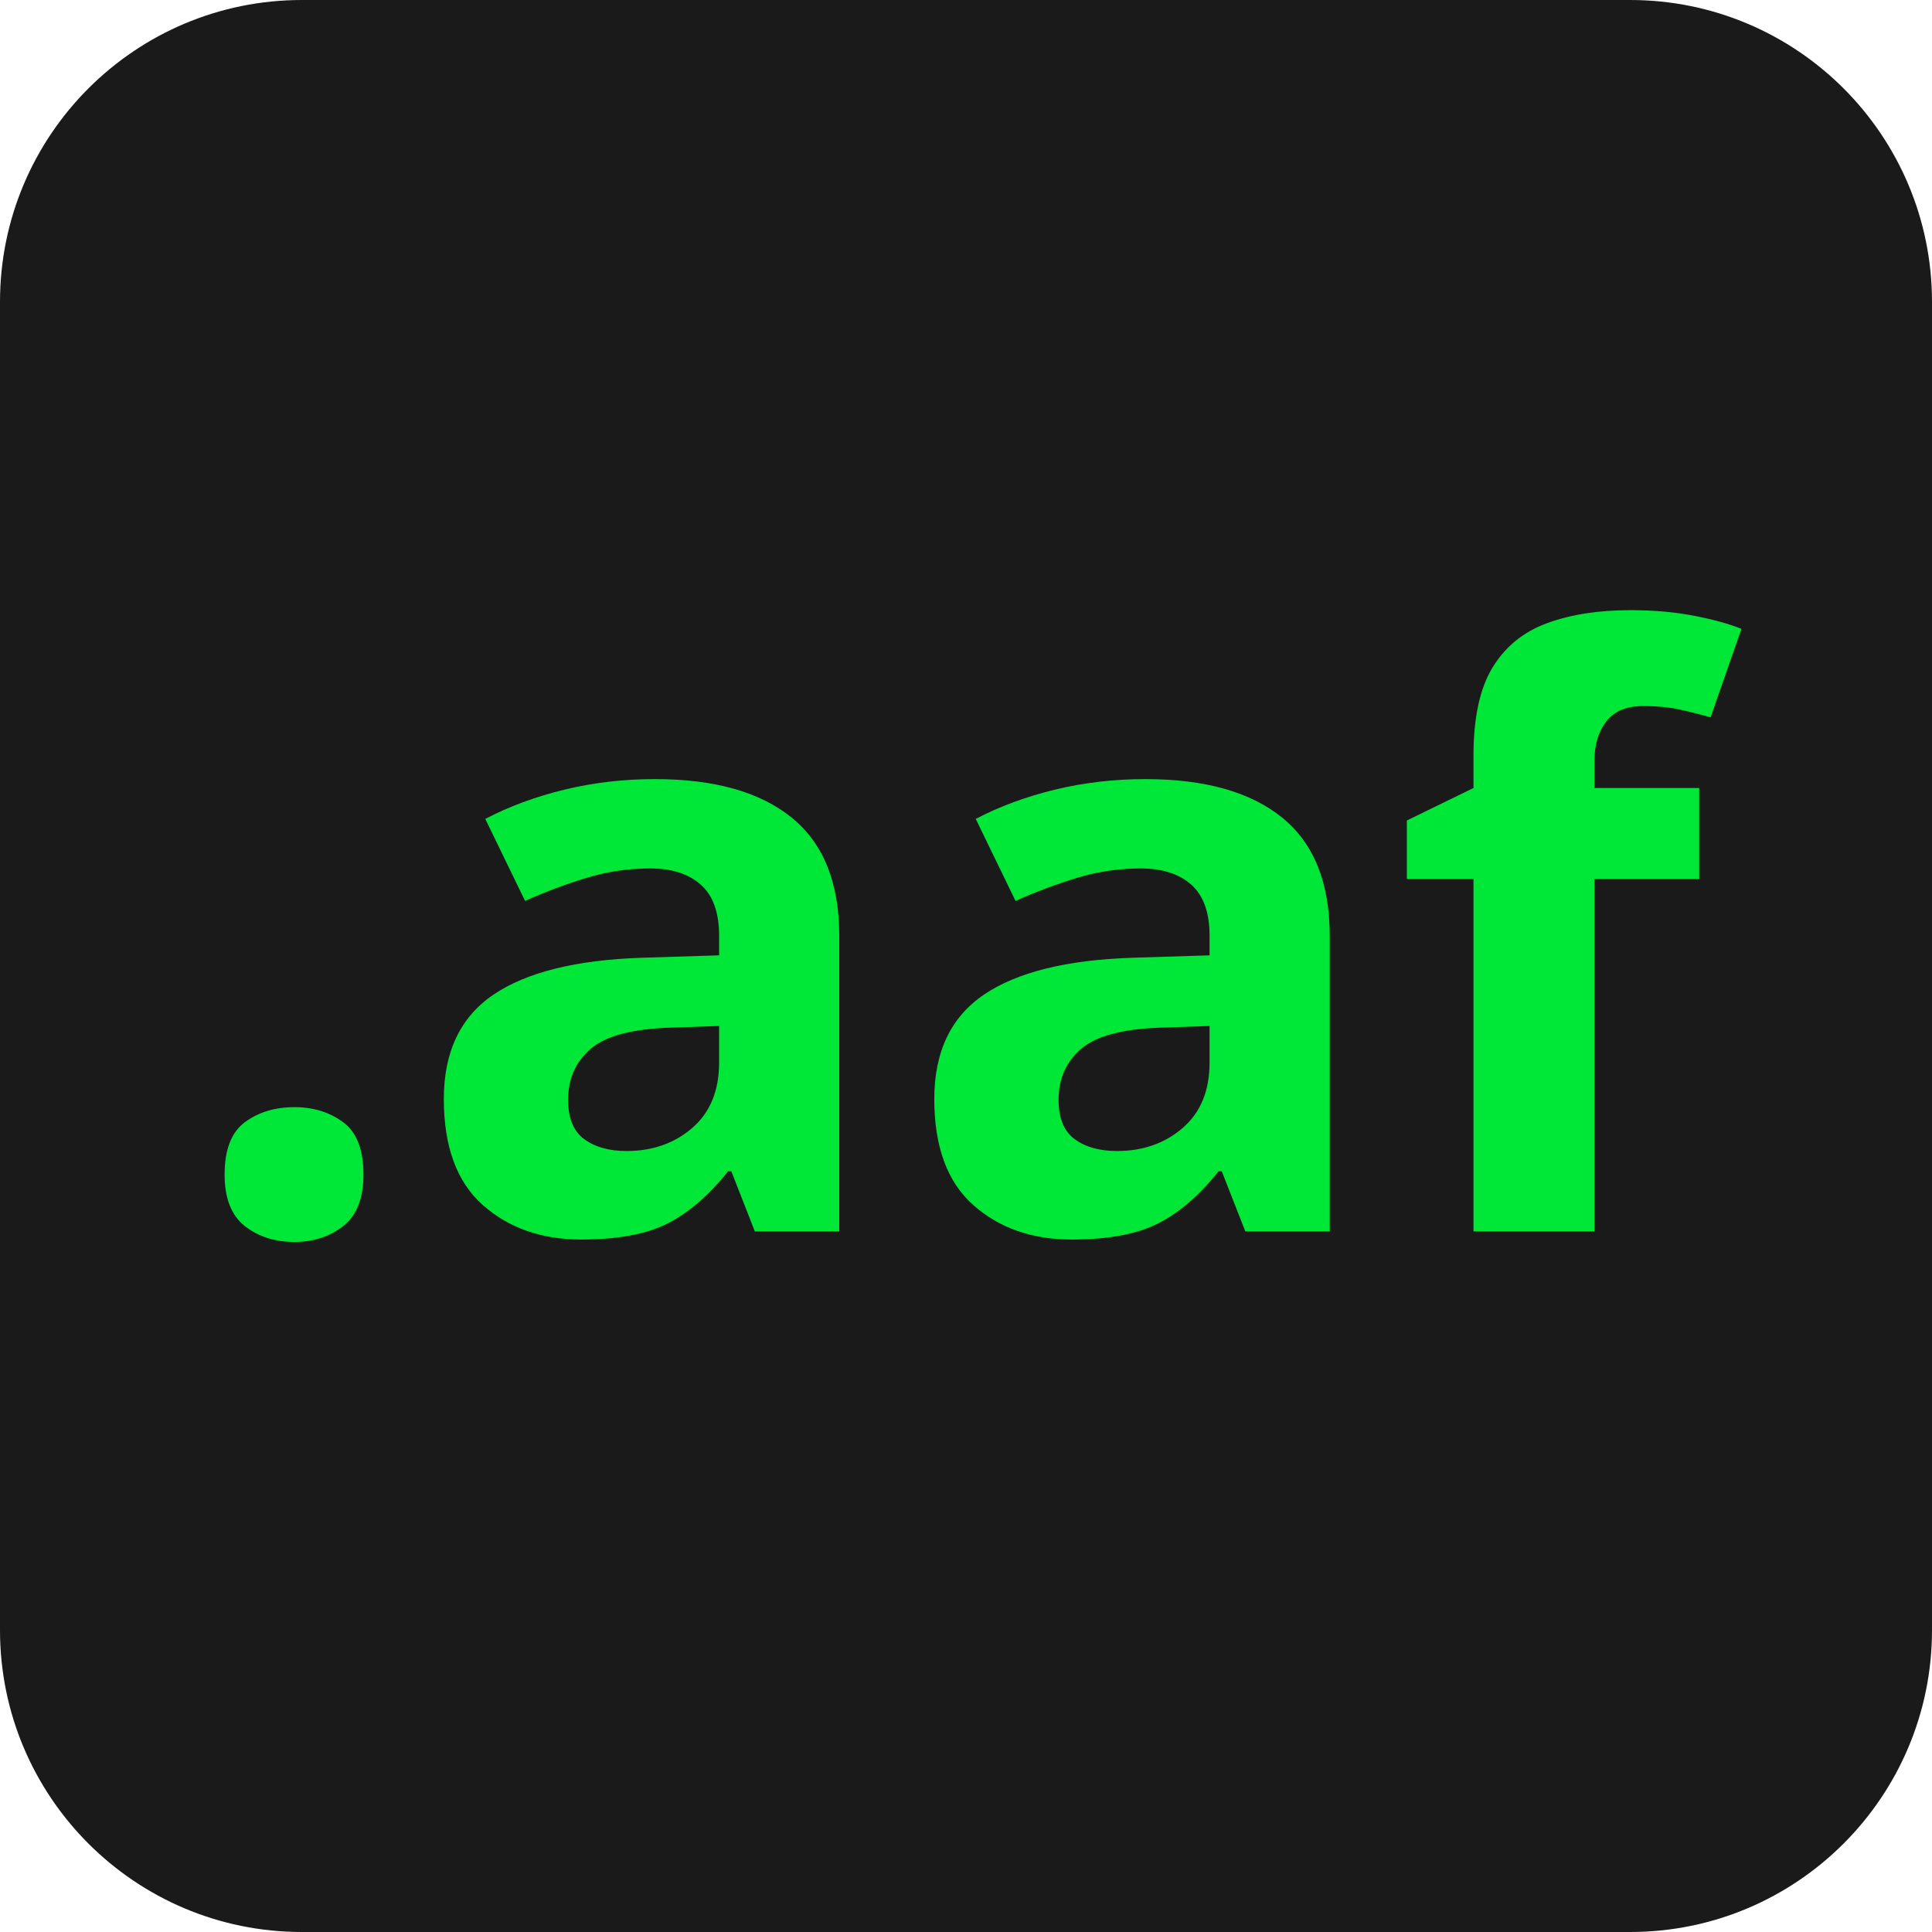
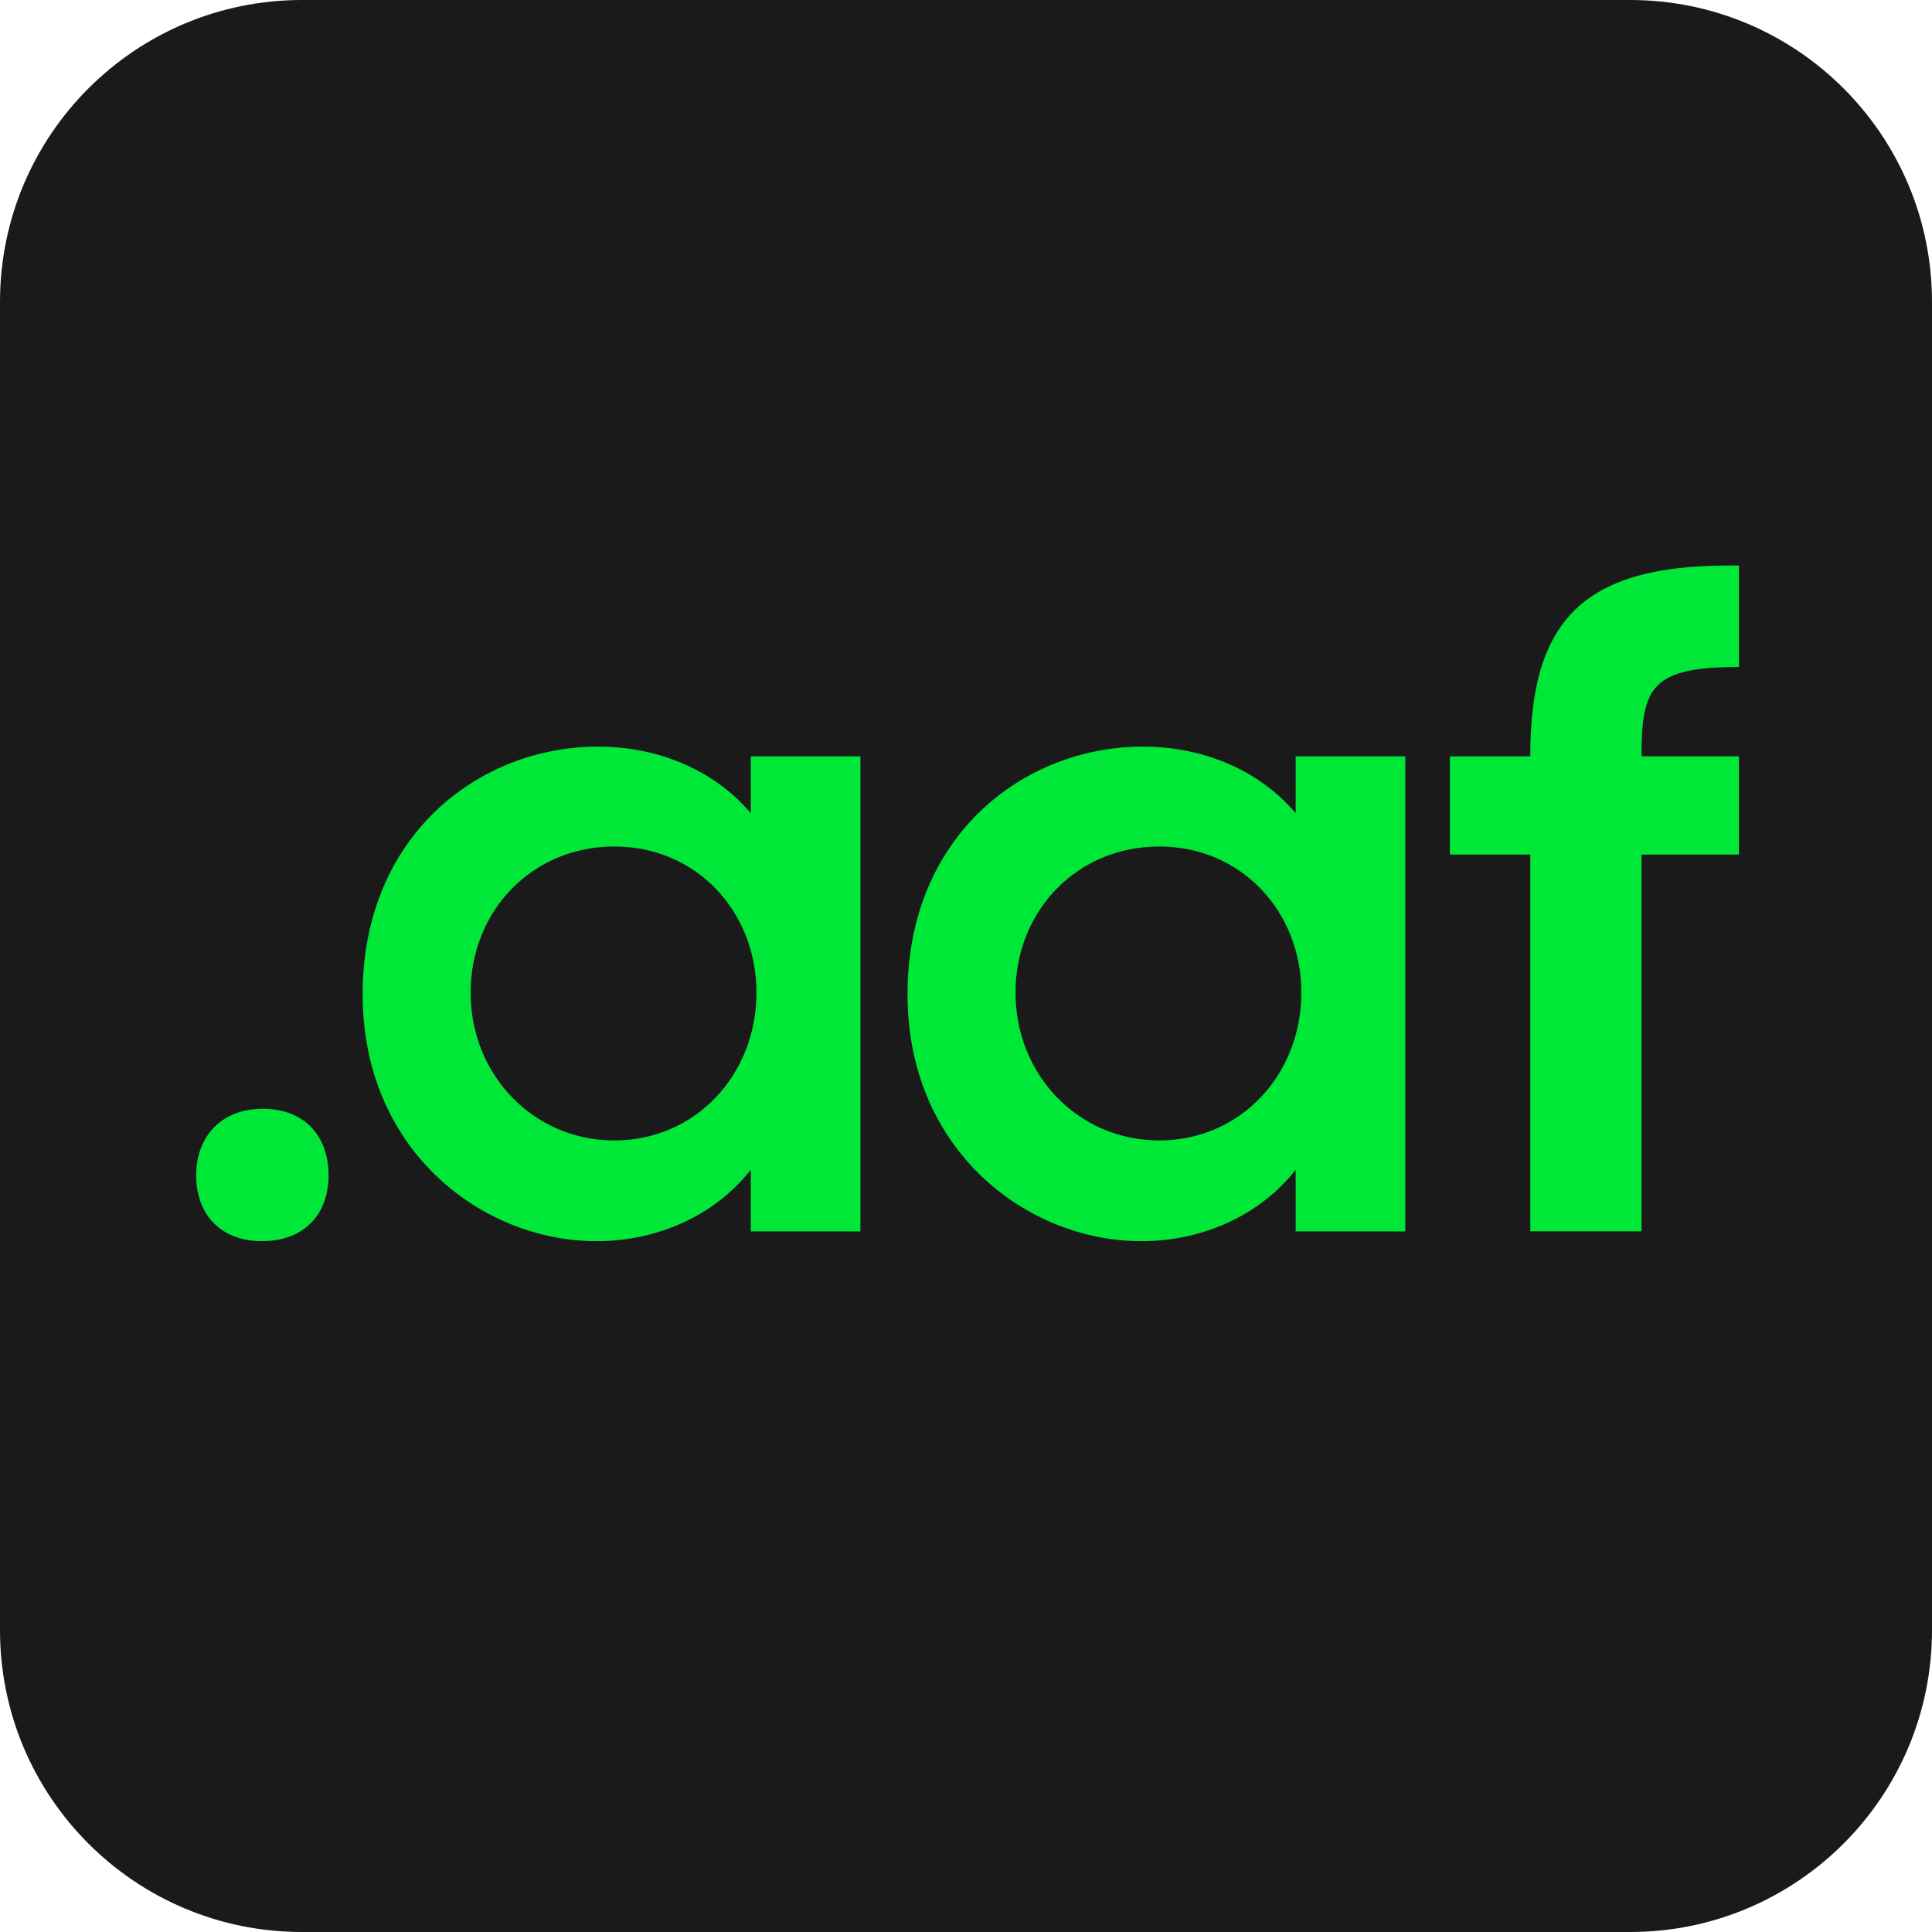
<svg xmlns="http://www.w3.org/2000/svg" id="Layer_1" viewBox="0 0 512 512">
  <defs>
-     <style>.cls-1{fill:#00e837;font-family:SamsungSharpSans-Bold, 'Samsung Sharp Sans';font-size:215.19px;font-weight:700;}.cls-2{fill:#1a1a1a;stroke-width:0px;}</style>
+     <style>.cls-1{isolation:isolate;}.cls-2{fill:#1a1a1a;}.cls-2,.cls-3{stroke-width:0px;}.cls-3{fill:#00e837;}</style>
  </defs>
  <rect class="cls-2" width="512" height="512" rx="80" ry="80" />
-   <text class="cls-1" transform="translate(47.26 326.33)">
-     <tspan x="0" y="0">.aaf</tspan>
-   </text>
+   <g class="cls-1">
+     <path class="cls-3" d="M69.64,293.84c10.97,0,17.43,7.1,17.43,17.65s-6.67,17.43-17.65,17.43-17.43-7.1-17.43-17.43,6.67-17.65,17.65-17.65Z" />
+     <path class="cls-3" d="M96.1,263.49c0-41.75,30.56-65.63,62.41-65.63,16.57,0,31.2,6.67,40.46,17.65v-15.06h29.05v125.89h-29.05v-16.35c-9.25,11.83-24.32,18.94-40.89,18.94-30.34,0-61.98-24.1-61.98-65.42ZM200.47,263.06c0-21.52-15.92-38.73-37.66-38.73s-38.09,17-38.09,38.73,16.57,39.17,38.09,39.17,37.66-17.43,37.66-39.17Z" />
+     <path class="cls-3" d="M240.5,263.49c0-41.75,30.56-65.63,62.41-65.63,16.57,0,31.2,6.67,40.46,17.65v-15.06h29.05v125.89h-29.05v-16.35c-9.25,11.83-24.32,18.94-40.89,18.94-30.34,0-61.98-24.1-61.98-65.42ZM344.87,263.06c0-21.52-15.92-38.73-37.66-38.73s-38.09,17-38.09,38.73,16.57,39.17,38.09,39.17,37.66-17.43,37.66-39.17Z" />
+     <path class="cls-3" d="M384.24,200.44h21.3v-.22c0-36.15,14.42-50.36,52.72-50.36h2.58v26.9c-23.24,0-25.82,5.38-25.82,23.67h25.82v26.04h-25.82v99.85h-29.48v-99.85h-21.3v-26.04Z" />
+   </g>
</svg>
